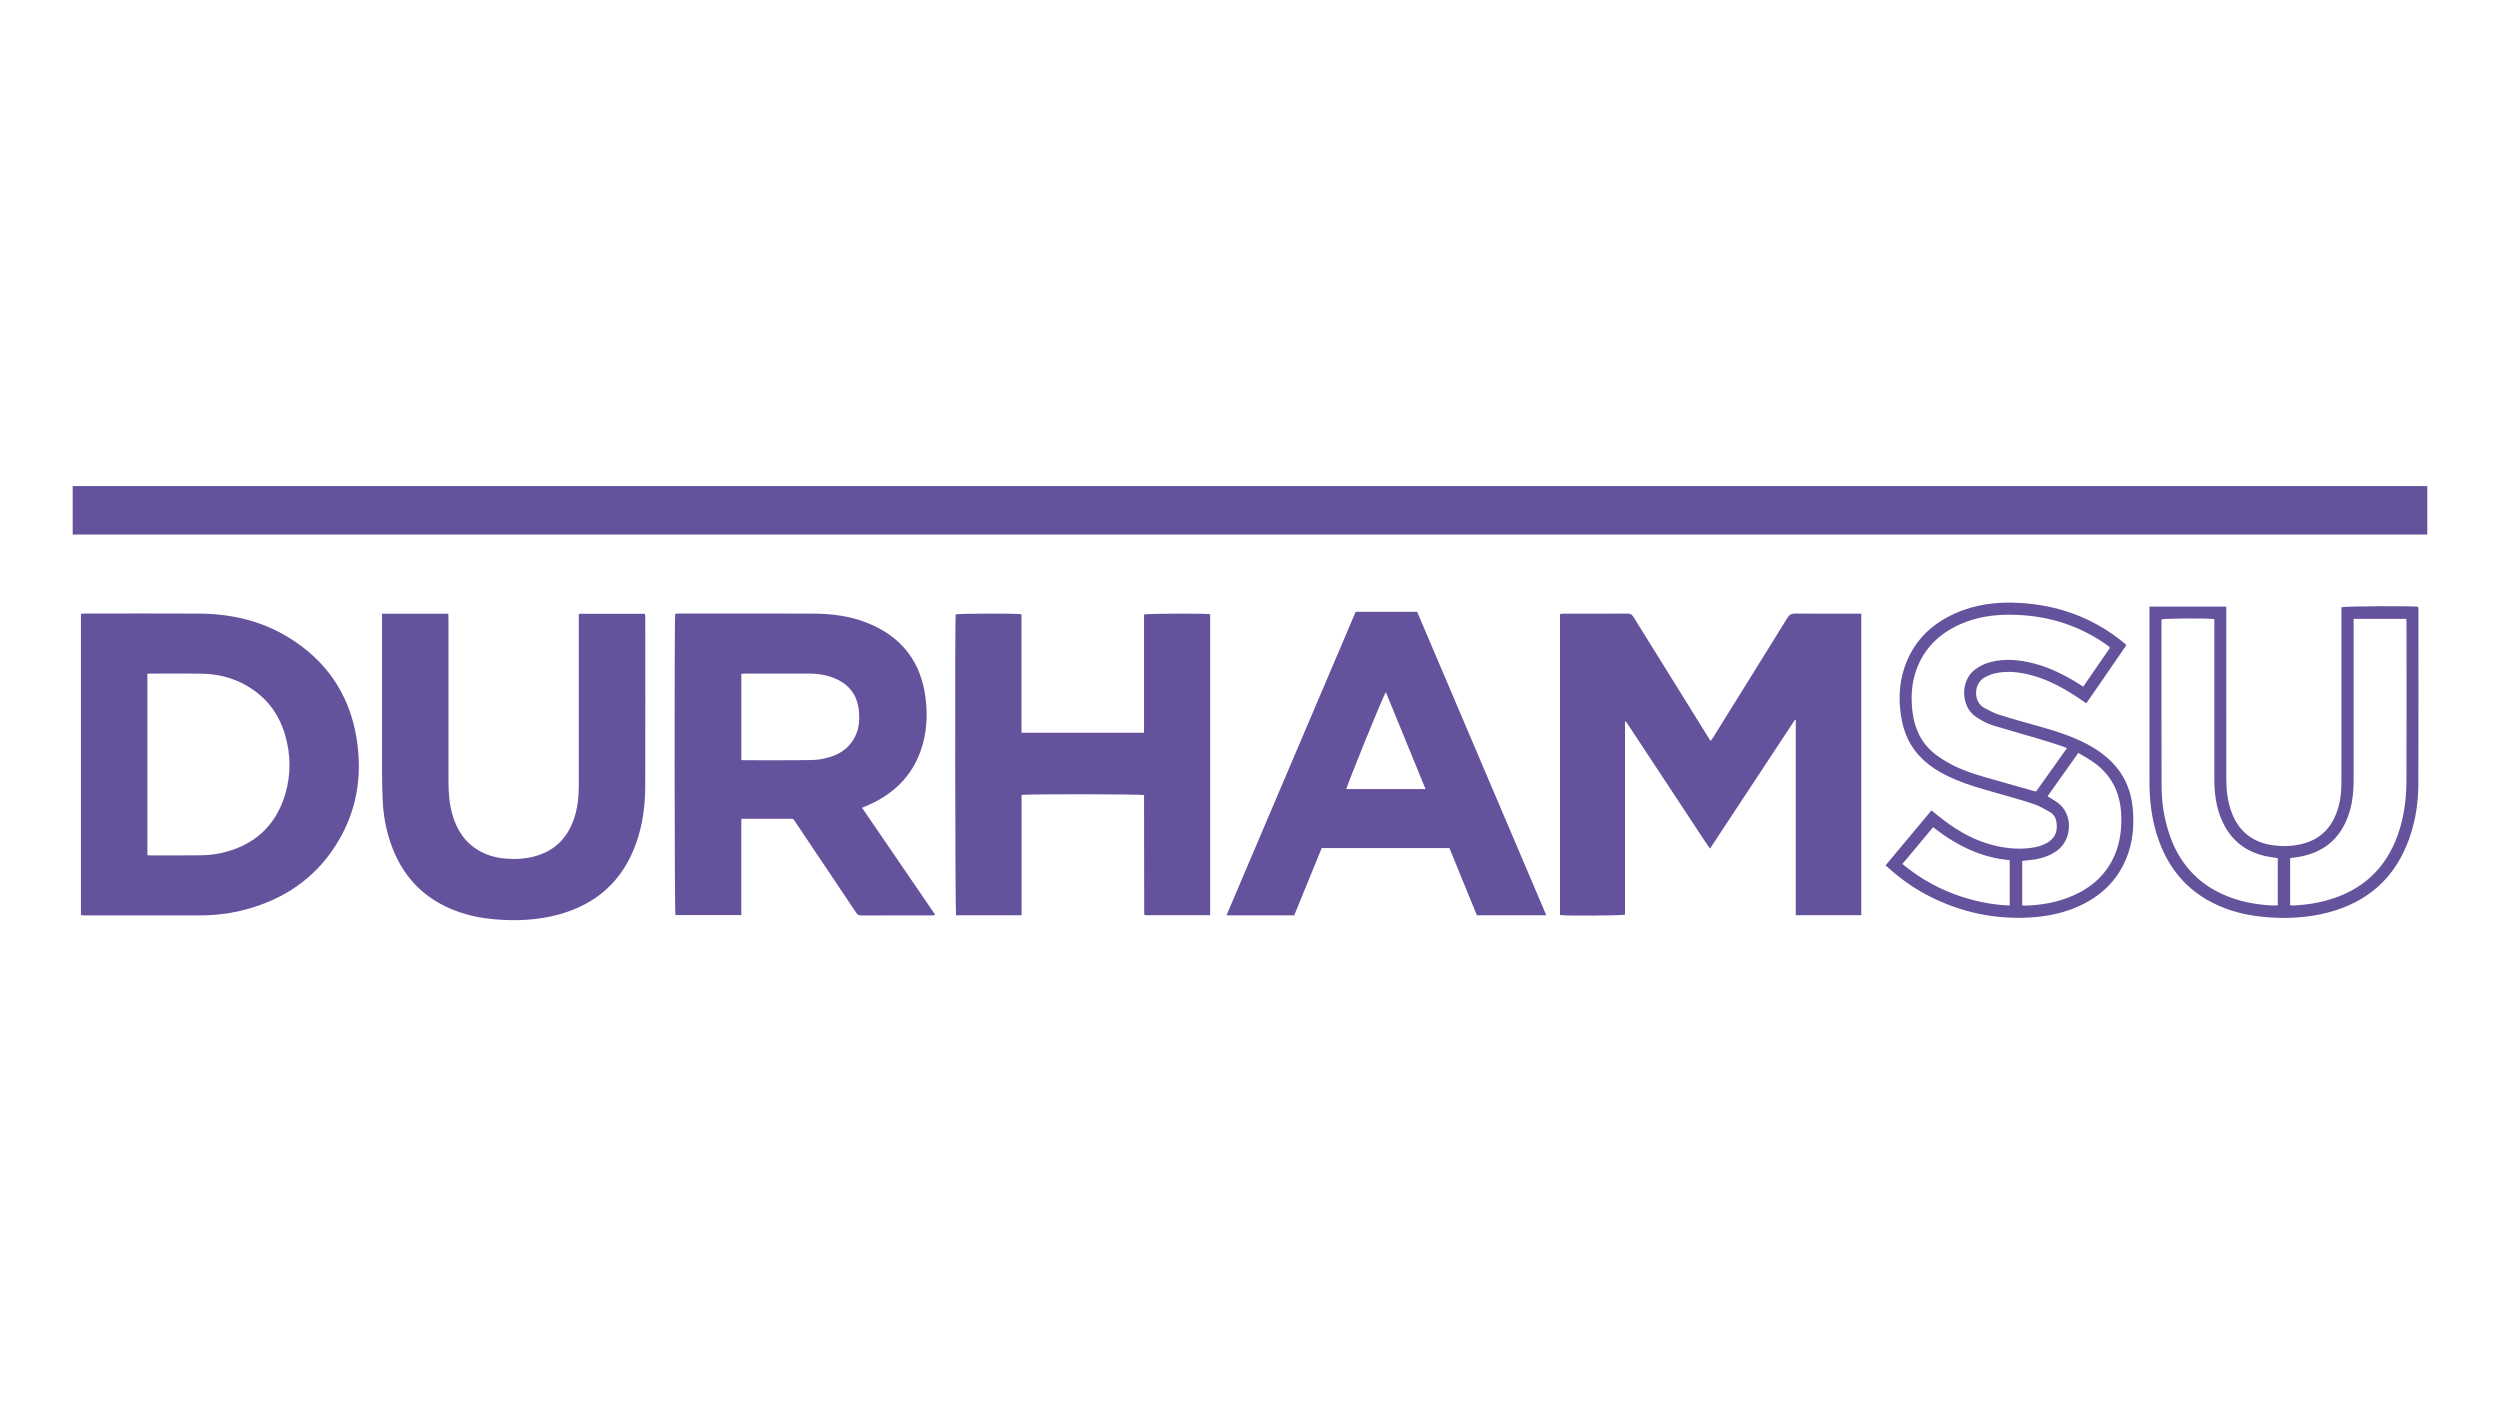
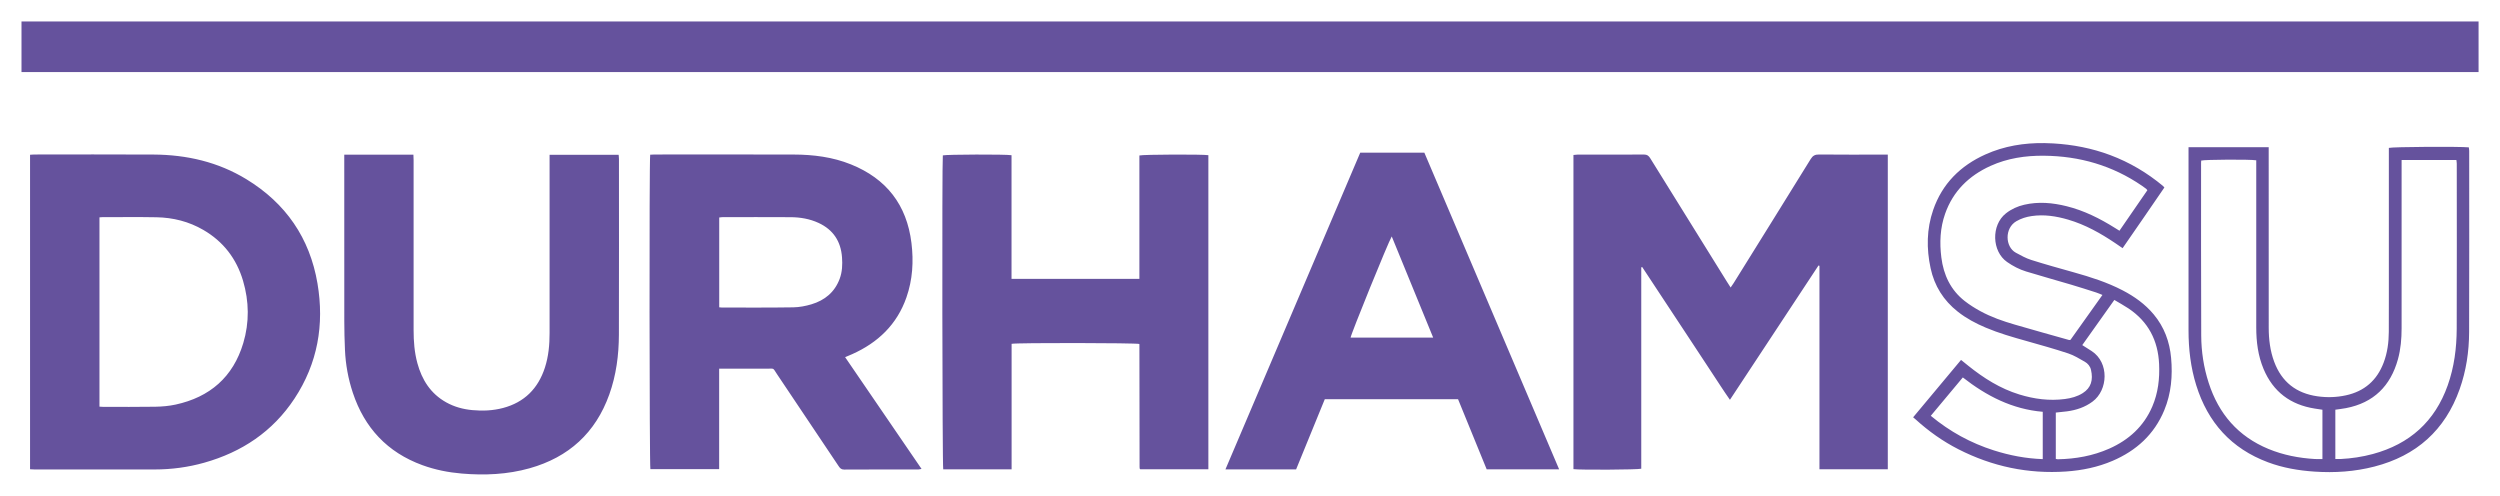
- <svg xmlns="http://www.w3.org/2000/svg" version="1.1" viewBox="0 0 1920 1080">
-   <g fill="#65529d">
-     <path d="M55.82,410.53v-37.22h1808.35v37.22H55.82Z" />
-     <path d="M1248,554.24c0,24.69,0,49.37,0,74.06s0,49.49,0,74.17c-2.6.75-44.9.99-49.91.31v-231.22c1.05-.1,1.95-.25,2.84-.26,16.34-.01,32.69.05,49.03-.07,2.37-.02,3.51.91,4.67,2.77,18.75,30.27,37.56,60.49,56.36,90.73.84,1.35,1.7,2.67,2.79,4.37.93-1.36,1.61-2.27,2.21-3.23,18.93-30.43,37.88-60.84,56.72-91.33,1.55-2.51,3.21-3.36,6.14-3.33,15.53.16,31.05.08,46.58.08h4.02v231.59h-50.3v-149.75c-.24-.08-.48-.16-.71-.23-21.61,32.71-43.14,65.49-65.18,98.85-4.93-7.03-9.07-13.59-13.37-20.06-4.27-6.42-8.47-12.87-12.71-19.31-4.3-6.53-8.61-13.06-12.92-19.59-4.24-6.43-8.49-12.86-12.73-19.29-4.27-6.48-8.55-12.97-12.82-19.45-.24.07-.48.14-.71.2Z" />
-     <path d="M662.03,620.36c18.87,27.59,37.43,54.74,56.25,82.25-1.09.2-1.71.4-2.33.41-18.21.02-36.42-.03-54.63.08-2.19.01-3.09-1.08-4.09-2.58-15.06-22.51-30.12-45.01-45.22-67.49-3.46-5.15-1.75-4.15-7.73-4.18-10.39-.06-20.78-.02-31.17-.02-1.15,0-2.29,0-3.78,0v73.95h-50.62c-.69-2.3-.89-227-.14-231.42,1.08-.05,2.22-.15,3.35-.15,34.08,0,68.17-.07,102.25.03,14.43.04,28.64,1.8,42.16,7.25,26.15,10.54,41.09,29.79,44.53,57.82,1.67,13.61.85,27.06-3.7,40.09-6.97,19.95-20.95,33.27-39.94,41.76-1.58.71-3.18,1.36-5.2,2.22ZM569.34,583.68c.87.08,1.42.17,1.98.17,17.5,0,35.01.12,52.51-.15,4.48-.07,9.08-.95,13.39-2.24,9.77-2.93,17.09-8.88,20.76-18.73,1.92-5.15,2.12-10.5,1.73-15.89-.86-11.71-6.46-20.25-17.18-25.24-6.57-3.06-13.58-4.22-20.75-4.26-16.57-.09-33.14-.05-49.71-.04-.88,0-1.77.17-2.73.28v66.08Z" />
-     <path d="M62.15,702.88v-231.49c1.15-.07,2.17-.18,3.19-.18,29.3,0,58.6-.15,87.9.04,24.24.16,47.27,5.43,68.15,18.16,28.94,17.65,46.65,43.26,52.31,76.73,5.13,30.3.12,58.88-16.95,84.75-16,24.25-38.71,39.37-66.46,47.17-11.85,3.33-23.97,4.95-36.29,4.96-29.54.02-59.07.01-88.61,0-1.02,0-2.04-.1-3.24-.16ZM113.2,517.45v139.34c.99.06,1.78.15,2.57.15,12.84,0,25.67.13,38.5-.09,4.99-.09,10.06-.52,14.92-1.57,25.26-5.48,42.37-20.26,49.85-45.27,4.55-15.23,4.32-30.68-.18-45.91-4.81-16.23-14.51-28.85-29.23-37.39-10.62-6.17-22.22-9.08-34.41-9.31-13.3-.25-26.6-.08-39.9-.08-.57,0-1.14.07-2.1.13Z" />
-     <path d="M784.57,610.55v92.36h-50.33c-.67-2.55-.94-225.39-.29-231.05,2.43-.71,46.23-.88,50.56-.13v91.03h94.11v-90.83c2.85-.78,46.88-.92,50.77-.22v231.18h-50.1c-.06-.05-.15-.13-.23-.21-.07-.08-.15-.17-.19-.27-.04-.11-.06-.23-.06-.34-.03-.35-.06-.7-.06-1.05-.04-30.01-.08-60.02-.12-90.03,0-.11-.06-.22-.09-.34-2.43-.79-89.8-.96-93.96-.1Z" />
-     <path d="M293.39,471.35h50.91c.05,1.38.14,2.72.14,4.07,0,41.69.02,83.38,0,125.06,0,8.2.61,16.33,2.77,24.27,3.34,12.31,9.73,22.41,21.13,28.82,6,3.38,12.52,5.14,19.31,5.77,7.59.71,15.16.4,22.58-1.56,15.77-4.17,25.83-14.31,30.83-29.66,2.7-8.3,3.47-16.88,3.46-25.56-.01-42.27,0-84.54,0-126.81,0-1.38,0-2.75,0-4.34h50.83c.08,1.12.23,2.12.23,3.13,0,43.09.09,86.18-.04,129.27-.05,15.01-1.98,29.81-7.07,44.03-10.12,28.27-29.88,46.21-58.64,54.3-16.37,4.6-33.1,5.32-49.97,3.89-9.93-.84-19.62-2.77-28.99-6.19-25.74-9.41-42.57-27.44-51.17-53.31-3.4-10.24-5.31-20.79-5.78-31.57-.31-6.99-.48-14-.49-21-.05-39.35-.02-78.7-.02-118.06v-4.55Z" />
-     <path d="M941.95,702.97c33.21-78.04,66.18-155.51,99.2-233.09h47.21c32.99,77.51,66,155.07,99.18,233.02h-53.32c-6.95-17.02-13.99-34.26-21.06-51.58h-98.09c-7.01,17.15-14.05,34.39-21.11,51.65h-52ZM1064.31,531.51c-2.53,4.09-30.13,72.09-30.29,74.47h60.79c-10.24-25-20.34-49.65-30.5-74.47Z" />
-     <path d="M1448.1,664.63c11.91-14.27,23.49-28.14,35.26-42.23,1.89,1.52,3.59,2.9,5.29,4.27,11.37,9.12,23.53,16.84,37.6,21.16,10.94,3.36,22.08,4.84,33.51,3.35,4.67-.61,9.16-1.8,13.18-4.35,6.18-3.93,7.77-9.7,6.06-17.14-.6-2.61-2.32-4.69-4.59-5.97-3.94-2.23-7.88-4.69-12.14-6.1-10.18-3.36-20.51-6.25-30.83-9.16-10.11-2.84-20.2-5.72-29.89-9.82-7.34-3.1-14.33-6.81-20.61-11.77-10.49-8.27-17.19-18.93-19.99-31.99-3.1-14.43-2.95-28.78,1.89-42.83,6.66-19.35,20.04-32.58,38.44-40.87,15.88-7.15,32.66-9.14,49.93-8.13,14.43.84,28.44,3.53,41.99,8.61,14.23,5.34,27.12,12.98,38.79,22.7.26.22.47.5,1.04,1.12-10.07,14.85-20.39,29.6-30.76,44.68-1.98-1.36-3.68-2.55-5.41-3.71-10.79-7.27-22.05-13.6-34.62-17.29-8.81-2.58-17.74-3.98-26.95-2.63-3.97.58-7.7,1.76-11.19,3.77-8.85,5.1-8.3,18.94-.39,23.21,3.68,1.99,7.41,4.07,11.37,5.32,10.33,3.27,20.79,6.16,31.22,9.09,12.37,3.47,24.59,7.34,36.04,13.3,8.68,4.52,16.51,10.11,22.83,17.68,7.74,9.28,11.73,20.13,12.8,32.01,1.19,13.17.1,26.12-5.03,38.51-7.37,17.81-20.55,29.74-37.99,37.23-10.93,4.69-22.42,7.05-34.28,7.87-27.93,1.91-54.3-3.66-79.19-16.34-11.5-5.86-21.95-13.29-31.51-21.97-.52-.47-1.06-.9-1.88-1.59ZM1587.42,574.58c-1.84-.73-3.2-1.35-4.62-1.81-6.11-1.95-12.21-3.92-18.35-5.74-11.06-3.28-22.18-6.35-33.21-9.72-5.03-1.54-9.67-3.97-14.03-7-11.18-7.77-11.87-27.08-.83-35.78,4.03-3.17,8.54-5.21,13.49-6.35,10.48-2.42,20.86-1.47,31.16,1.09,12.82,3.18,24.46,9.01,35.59,15.99,1.05.66,2.11,1.32,3.31,2.06,7-10.15,13.79-20.02,20.55-29.83-.46-.54-.65-.85-.92-1.06-1.03-.77-2.06-1.53-3.12-2.25-21.74-14.9-45.91-21.84-72.15-22.07-13.57-.12-26.76,1.84-39.2,7.47-15.9,7.2-27.59,18.53-33.48,35.26-3.68,10.45-4.14,21.25-2.77,32.14,1.63,12.89,6.83,23.99,17.25,32.12,3.57,2.78,7.46,5.22,11.43,7.39,8.01,4.38,16.62,7.37,25.37,9.91,13.31,3.88,26.67,7.59,40.02,11.35.2.06.45-.06.99-.14,7.64-10.74,15.41-21.65,23.52-33.05ZM1572.54,611.49c2.5,1.59,4.77,2.99,7,4.45,12.92,8.51,12.04,28.64.54,37.15-5.61,4.15-11.94,6.24-18.74,7.16-2.74.37-5.49.6-8.28.9v34.12c.64.11,1.09.26,1.54.25,13.08-.26,25.76-2.49,37.78-7.82,14.42-6.4,25.44-16.36,31.73-31.07,4.26-9.97,5.47-20.46,4.98-31.19-.79-17.35-7.97-31.22-22.56-40.95-3.27-2.18-6.74-4.06-10.39-6.24-8.01,11.29-15.76,22.2-23.6,33.23ZM1461.04,663.53c14.09,11.69,29.45,20.05,46.42,25.45,11.67,3.71,23.6,6.01,35.99,6.43v-34.83c-22.43-1.89-41.38-11.66-58.82-25.29-7.93,9.5-15.62,18.71-23.59,28.25Z" />
-     <path d="M1650.82,465.85h58.97c0,1.53,0,2.89,0,4.25,0,42.86-.03,85.71.02,128.57.01,8.56,1.02,17.01,4.03,25.1,5.53,14.85,16.24,23.2,31.86,25.41,7.01.99,13.95.78,20.87-.71,13.65-2.95,22.89-11.01,27.82-24.04,2.76-7.3,3.77-14.91,3.8-22.66.04-8.64.04-17.28.04-25.92,0-35.15,0-70.3,0-105.45v-4.05c2.76-.81,52.22-1.1,58.85-.4.09.81.28,1.69.28,2.57,0,44.49.11,88.98-.06,133.47-.05,14.3-2.16,28.39-6.97,41.94-10.71,30.21-31.88,49-62.74,56.96-14.46,3.73-29.19,4.72-44.1,3.71-11.71-.79-23.16-2.74-34.17-6.85-27.05-10.08-44.33-29.35-52.86-56.71-4.1-13.15-5.67-26.67-5.67-40.4,0-28.61,0-57.22,0-85.83,0-14.95,0-29.89,0-44.84v-4.12ZM1749.32,659.06c-1.96-.3-3.79-.57-5.61-.85-17.91-2.81-30.66-12.33-37.72-29.16-4.08-9.74-5.37-20-5.38-30.47-.01-39.7,0-79.39,0-119.09,0-1.37,0-2.73,0-4.02-4.62-.76-37.96-.56-40.51.21-.03.52-.1,1.09-.1,1.66.01,42.38-.08,84.76.11,127.14.05,11.82,1.84,23.49,5.49,34.79,7.36,22.84,21.66,39.43,44.04,48.67,10.89,4.49,22.3,6.69,34.02,7.39,1.82.11,3.66.02,5.66.02v-36.29ZM1758.82,695.34c1.52,0,2.68.05,3.83,0,8.06-.41,16.01-1.59,23.8-3.7,27.07-7.33,45.65-23.93,55.08-50.53,4.78-13.47,6.56-27.45,6.62-41.63.15-40.51.06-81.02.04-121.53,0-.89-.17-1.77-.27-2.67h-40.33v4.35c0,39.81,0,79.62,0,119.43,0,7.73-.63,15.4-2.7,22.87-5.45,19.69-17.89,32.03-38.2,35.94-2.59.5-5.22.78-7.87,1.17v36.3Z" />
-   </g>
+ <svg xmlns="http://www.w3.org/2000/svg" version="1.1" viewBox="0 0 1840 365">
+   <path fill="#65529d" d="m15.824 15.811v37.219h1808.4v-37.219h-1808.4zm1488.9 89.506c-14.998-0.198-29.582 2.107-43.476 8.363-18.4 8.29-31.78 21.521-38.44 40.871-4.84 14.05-4.991 28.4-1.891 42.83 2.8 13.06 9.5 23.718 19.99 31.988 6.28 4.96 13.269 8.671 20.609 11.771 9.69 4.1 19.781 6.98 29.891 9.82 10.32 2.91 20.65 5.798 30.83 9.158 4.26 1.41 8.199 3.872 12.139 6.102 2.27 1.28 3.992 3.359 4.592 5.969 1.71 7.44 0.119 13.211-6.061 17.141-4.02 2.55-8.51 3.74-13.18 4.35-11.43 1.49-22.57 0.01-33.51-3.35-14.07-4.32-26.232-12.04-37.602-21.16-1.7-1.37-3.399-2.749-5.289-4.269-11.769 14.089-23.348 27.959-35.258 42.229 0.811 0.683 1.35 1.115 1.867 1.582 9.56 8.68 20.01 16.109 31.51 21.969 24.89 12.68 51.261 18.25 79.191 16.34 11.86-0.82 23.349-3.179 34.279-7.869 17.44-7.49 30.62-19.42 37.99-37.23 5.13-12.39 6.219-25.34 5.029-38.51-1.07-11.88-5.059-22.73-12.799-32.01-6.32-7.57-14.15-13.16-22.83-17.68-11.45-5.96-23.671-9.831-36.041-13.301-10.43-2.93-20.889-5.82-31.219-9.09-3.96-1.25-7.691-3.33-11.371-5.32-7.91-4.27-8.459-18.109 0.391-23.209 3.49-2.01 7.219-3.192 11.189-3.772 9.21-1.35 18.139 0.051 26.949 2.631 12.57 3.69 23.831 10.019 34.621 17.289 1.73 1.16 3.43 2.351 5.41 3.711 10.37-15.08 20.69-29.83 30.76-44.68-0.57-0.62-0.781-0.901-1.041-1.121-11.67-9.72-24.559-17.359-38.789-22.699-13.55-5.08-27.56-7.769-41.99-8.609-2.159-0.126-4.31-0.206-6.453-0.234zm-96.654 201.81c-5e-3 -0.004-0.007-0.005-0.012-0.01l0.01 0.012 0.002-0.002zm378.1-199.04c-13.539 0.086-26.595 0.361-27.975 0.766v4.051 105.45c0 8.64 9e-4 17.28-0.039 25.92-0.03 7.75-1.041 15.36-3.801 22.66-4.93 13.03-14.17 21.091-27.82 24.041-6.92 1.49-13.859 1.699-20.869 0.709-15.62-2.21-26.329-10.56-31.859-25.41-3.01-8.09-4.021-16.54-4.031-25.1-0.05-42.86-0.02-85.71-0.02-128.57v-4.25h-58.971-0.029v4.121 44.84 85.83c0 13.73 1.57 27.25 5.67 40.4 8.53 27.36 25.809 46.629 52.859 56.709 11.01 4.11 22.46 6.06 34.17 6.85 14.91 1.01 29.642 0.021 44.102-3.709 30.86-7.96 52.03-26.751 62.74-56.961 4.81-13.55 6.919-27.639 6.969-41.939 0.17-44.49 0.06-88.981 0.06-133.47 0-0.88-0.189-1.76-0.279-2.57-3.315-0.35-17.338-0.451-30.877-0.365zm-785.05 4.297c-33.02 77.58-65.989 155.05-99.199 233.09h0.01 52c7.06-17.26 14.099-34.5 21.109-51.65h98.09c7.07 17.32 14.11 34.56 21.06 51.58h53.32c-33.18-77.95-66.19-155.51-99.18-233.02h-47.211zm-931.86 1.277c-14.65 0.014-29.299 0.053-43.949 0.053-1.02 0-2.041 0.11-3.191 0.18v231.47c1.2 0.06 2.22 0.16 3.24 0.16 29.54 0.01 59.071 0.02 88.611 0 12.32-0.01 24.439-1.629 36.289-4.959 27.75-7.8 50.461-22.92 66.461-47.17 17.07-25.87 22.079-54.45 16.949-84.75-5.66-33.47-23.371-59.08-52.311-76.73-20.88-12.73-43.91-18-68.15-18.16-14.65-0.095-29.299-0.106-43.949-0.092zm412.63 0.053c-1.13 0-2.272 0.098-3.352 0.148-0.75 4.42-0.549 229.12 0.141 231.42h50.621v-73.949h3.779c10.39 0 20.78-0.04 31.17 0.02 5.98 0.03 4.271-0.97 7.731 4.18 15.1 22.48 30.159 44.98 45.219 67.49 1 1.5 1.9 2.59 4.09 2.58 18.21-0.11 36.421-0.06 54.631-0.08 0.62-0.01 1.24-0.21 2.33-0.41-18.817-27.505-37.374-54.651-56.24-82.236 2.009-0.855 3.606-1.506 5.18-2.213 18.99-8.49 32.969-21.81 39.939-41.76 4.55-13.03 5.371-26.48 3.701-40.09-3.44-28.03-18.379-47.28-44.529-57.82-13.52-5.45-27.73-7.21-42.16-7.25-34.08-0.1-68.17-0.029-102.25-0.029zm856.93 0c-2.93-0.03-4.591 0.82-6.141 3.33-18.84 30.49-37.791 60.898-56.721 91.328-0.6 0.96-1.279 1.871-2.209 3.231-1.09-1.7-1.951-3.019-2.791-4.369-18.8-30.24-37.609-60.46-56.359-90.73-1.16-1.86-2.3-2.789-4.67-2.769-16.34 0.12-32.689 0.06-49.029 0.07-0.89 0.01-1.79 0.16-2.84 0.26v231.22c5.01 0.68 47.31 0.441 49.91-0.309v-74.17-74.051c0.23-0.06 0.469-0.129 0.709-0.199 4.27 6.48 8.55 12.969 12.82 19.449 4.24 6.43 8.49 12.861 12.73 19.291 4.31 6.53 8.62 13.06 12.92 19.59 4.24 6.44 8.439 12.889 12.709 19.309 4.3 6.47 8.441 13.031 13.371 20.061 22.04-33.36 43.57-66.14 65.18-98.85 0.23 0.07 0.469 0.15 0.709 0.23v149.75h50.301v-231.59h-4.02c-15.53 0-31.05 0.08-46.58-0.08zm-620.33 0.037c-11.795 0.037-23.353 0.256-24.568 0.611-0.65 5.66-0.381 228.5 0.289 231.05h50.33v-92.359h0.012c4.16-0.86 91.529-0.69 93.959 0.1 0.03 0.12 0.09 0.23 0.09 0.34l0.121 90.029c0 0.35 0.029 0.701 0.059 1.051 0 0.11 0.021 0.23 0.061 0.34 0.04 0.1 0.119 0.19 0.189 0.27 0.08 0.08 0.17 0.161 0.23 0.211h50.1v-231.18c-3.89-0.7-47.92-0.561-50.77 0.219v90.83h-94.109v-91.029c-2.165-0.375-14.197-0.52-25.992-0.482zm-465.11 0.102v4.551c0 39.36-0.029 78.711 0.021 118.06 0.01 7 0.18 14.01 0.49 21 0.47 10.78 2.379 21.328 5.779 31.568 8.6 25.87 25.43 43.901 51.17 53.311 9.37 3.42 19.06 5.349 28.99 6.189 16.87 1.43 33.601 0.711 49.971-3.889 28.76-8.09 48.519-26.031 58.639-54.301 5.09-14.22 7.02-29.019 7.07-44.029 0.13-43.09 0.041-86.18 0.041-129.27 0-1.01-0.15-2.011-0.23-3.131h-50.83v4.34c0 42.27-0.01 84.541 0 126.81 0.01 8.68-0.761 17.259-3.461 25.559-5 15.35-15.06 25.49-30.83 29.66-7.42 1.96-14.99 2.271-22.58 1.56-6.79-0.63-13.309-2.389-19.309-5.769-11.4-6.41-17.791-16.51-21.131-28.82-2.16-7.94-2.769-16.07-2.769-24.27 0.02-41.68 0-83.371 0-125.06 0-1.35-0.091-2.69-0.141-4.07h-50.891zm1250.9 0.76c26.24 0.23 50.41 7.17 72.15 22.07 1.06 0.72 2.089 1.48 3.119 2.25 0.27 0.21 0.46 0.521 0.92 1.06-6.76 9.81-13.549 19.68-20.549 29.83-1.2-0.74-2.26-1.401-3.311-2.061-11.13-6.98-22.77-12.81-35.59-15.99-10.3-2.56-20.68-3.51-31.16-1.09-4.95 1.14-9.46 3.18-13.49 6.35-11.04 8.7-10.35 28.011 0.83 35.781 4.36 3.03 8.999 5.46 14.029 7 11.03 3.37 22.151 6.439 33.211 9.719 6.14 1.82 12.24 3.79 18.35 5.74 1.417 0.459 2.776 1.079 4.609 1.807-8.106 11.394-15.874 22.298-23.51 33.033-0.54 0.08-0.79 0.201-0.99 0.141-13.35-3.76-26.71-7.47-40.02-11.35-8.75-2.54-17.359-5.53-25.369-9.91-3.97-2.17-7.86-4.611-11.43-7.391-10.42-8.13-15.62-19.229-17.25-32.119-1.37-10.89-0.91-21.691 2.769-32.141 5.89-16.73 17.58-28.06 33.48-35.26 12.44-5.63 25.629-7.591 39.199-7.471zm135.29 2.893c9.231-0.051 18.721 0.089 21.031 0.469v4.019c0 39.7-0.01 79.39 0 119.09 0.01 10.47 1.299 20.731 5.379 30.471 7.06 16.83 19.811 26.35 37.721 29.16 1.82 0.28 3.649 0.55 5.609 0.85v36.289c-2 0-3.84 0.09-5.66-0.02-11.72-0.7-23.13-2.901-34.02-7.391-22.38-9.24-36.679-25.83-44.039-48.67-3.65-11.3-5.44-22.969-5.49-34.789-0.19-42.38-0.099-84.761-0.109-127.14 0-0.57 0.07-1.14 0.1-1.66 1.275-0.385 10.247-0.626 19.478-0.678zm128.01 0.277h40.33c0.1 0.9 0.27 1.78 0.27 2.67 0.02 40.51 0.109 81.021-0.041 121.53-0.06 14.18-1.839 28.159-6.619 41.629-9.43 26.6-28.01 43.201-55.08 50.531-7.79 2.11-15.741 3.289-23.801 3.699-1.15 0.05-2.31 0-3.83 0v-36.299c2.65-0.39 5.281-0.672 7.871-1.172 20.31-3.91 32.749-16.249 38.199-35.939 2.07-7.47 2.701-15.139 2.701-22.869v-119.43-4.352zm-1672.3 41.986c6.65-0.011 13.299 0.01 19.949 0.135 12.19 0.23 23.79 3.141 34.41 9.311 14.72 8.54 24.42 21.159 29.23 37.389 4.5 15.23 4.73 30.68 0.18 45.91-7.48 25.01-24.59 39.79-49.85 45.27-4.86 1.05-9.93 1.48-14.92 1.57-12.83 0.22-25.66 0.09-38.5 0.09-0.79 0-1.58-0.088-2.57-0.148v-139.34h0.02c0.96-0.06 1.53-0.129 2.1-0.129 6.65 0 13.301-0.043 19.951-0.055zm436.8 0.035c16.57-0.01 33.141-0.051 49.711 0.039 7.17 0.04 14.18 1.2 20.75 4.26 10.72 4.99 16.32 13.53 17.18 25.24 0.39 5.39 0.19 10.741-1.73 15.891-3.67 9.85-10.99 15.8-20.76 18.73-4.31 1.29-8.909 2.168-13.389 2.238-17.5 0.27-35.012 0.15-52.512 0.15-0.56 0-1.109-0.09-1.978-0.17v-0.02-66.08c0.96-0.11 1.849-0.279 2.728-0.279zm492.24 14.209c10.16 24.82 20.26 49.471 30.5 74.471h-60.789c0.16-2.38 27.759-70.381 30.289-74.471zm531.83 46.74c3.65 2.18 7.121 4.06 10.391 6.24 14.59 9.73 21.77 23.599 22.56 40.949 0.49 10.73-0.721 21.221-4.981 31.191-6.29 14.71-17.31 24.668-31.73 31.068-12.02 5.33-24.699 7.56-37.779 7.82-0.45 0.01-0.901-0.14-1.541-0.25v-34.119c2.79-0.3 5.541-0.53 8.281-0.9 6.8-0.92 13.13-3.01 18.74-7.16 11.5-8.51 12.379-28.64-0.541-37.15-2.23-1.46-4.5-2.859-7-4.449v-0.01c7.84-11.03 15.59-21.94 23.6-33.23zm-111.51 57.041c17.44 13.63 36.39 23.399 58.82 25.289v34.83c-12.39-0.42-24.32-2.72-35.99-6.43-16.968-5.399-32.326-13.76-46.414-25.447 7.968-9.537 15.656-18.745 23.584-28.242z" />
</svg>
